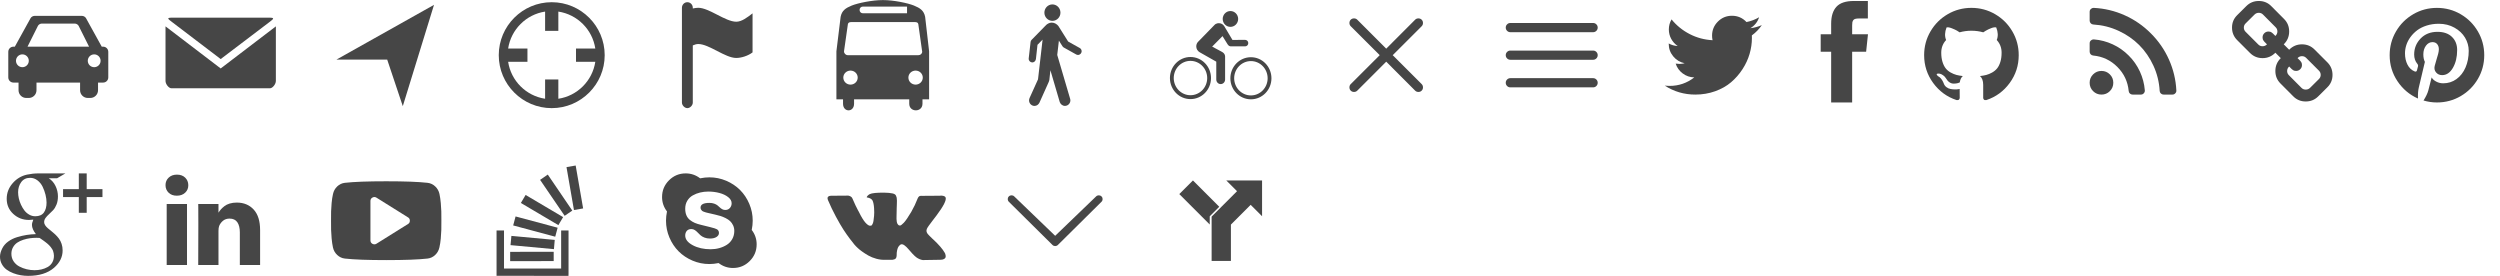
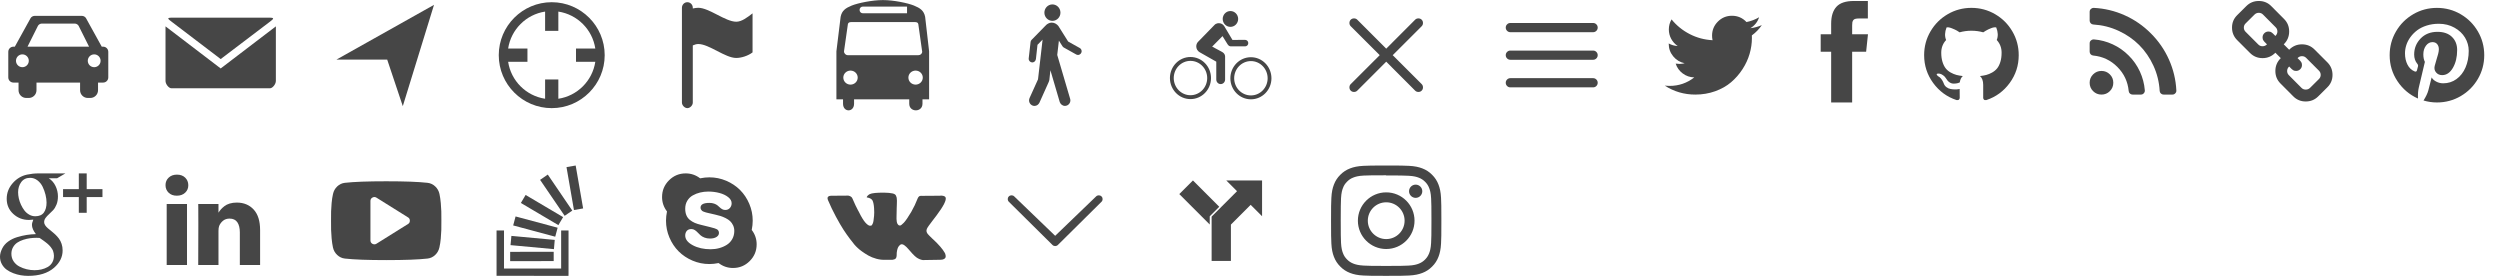
<svg xmlns="http://www.w3.org/2000/svg" xmlns:xlink="http://www.w3.org/1999/xlink" version="1.1" width="725" height="80" viewBox="0 0 725 80">
  <defs>
    <g id="icon-driving">
      <path class="path1" d="M29.917,13.535h-0.411l-4.569-8.273c-0.197-0.358-0.694-0.651-1.103-0.651H9.973 c-0.409,0-0.906,0.293-1.103,0.651L4.3,13.535h-0.41c-0.818,0-1.487,0.669-1.487,1.487v7.436c0,0.818,0.669,1.487,1.487,1.487 h1.487v2.231c0,1.227,1.003,2.231,2.231,2.231h0.743c1.227,0,2.231-1.003,2.231-2.231v-2.231h12.642v2.231 c0,1.227,1.003,2.231,2.231,2.231h0.743c1.227,0,2.231-1.003,2.231-2.231v-2.231h1.487c0.818,0,1.487-0.669,1.487-1.487v-7.436 C31.404,14.204,30.735,13.535,29.917,13.535z M6.493,19.485c-1.027,0-1.859-0.832-1.859-1.859c0-1.028,0.832-1.859,1.859-1.859 s1.859,0.832,1.859,1.859S7.521,19.485,6.493,19.485z M7.981,13.535l3.014-6.026c0.183-0.367,0.667-0.666,1.076-0.666h9.667 c0.409,0,0.893,0.299,1.076,0.666l3.014,6.026H7.981z M27.315,19.485c-1.028,0-1.859-0.832-1.859-1.859 c0-1.028,0.832-1.859,1.859-1.859s1.859,0.832,1.859,1.859S28.341,19.485,27.315,19.485z" />
    </g>
    <g id="icon-email">
      <path class="path1" d="M1.882 5.12c-1.882 0-0.941 0.499 0 1.263l14.118 10.745 14.118-10.712c0.942-0.765 1.882-1.297 0-1.297h-28.235zM0 7.645v15.826c0 0.931 0.952 2.129 1.706 2.129h28.589c0.754 0 1.706-1.197 1.706-2.129v-15.826l-16 12.208-16-12.208z" />
    </g>
    <g id="icon-navigate">
      <path class="path1" d="M20.811 30.788l-4.526-13.508h-14.709l28.287-15.875z" />
    </g>
    <g id="icon-geolocation">
      <path class="path1" d="M16 0.64c-8.47 0-15.36 6.89-15.36 15.36s6.89 15.36 15.36 15.36c8.469 0 15.36-6.891 15.36-15.36s-6.891-15.36-15.36-15.36zM17.92 28.64v-5.6h-3.84v5.6c-5.52-0.837-9.883-5.2-10.72-10.72h5.6v-3.84h-5.6c0.837-5.52 5.2-9.883 10.72-10.72v5.6h3.84v-5.6c5.52 0.837 9.883 5.2 10.72 10.72h-5.6v3.84h5.6c-0.837 5.52-5.2 9.883-10.72 10.72z" />
    </g>
    <g id="icon-flag">
      <path class="path1" d="M7.336 0.64c-0.872 0-1.576 0.721-1.576 1.617v27.485c0 0.808 0.788 1.617 1.576 1.617s1.575-0.81 1.575-1.617v-16.572c0.538-0.235 1.062-0.405 1.576-0.405 3.151 0 7.798 4.043 11.028 4.043 1.377 0 3.348-0.557 4.726-1.617v-11.318c-1.563 1.203-3.146 2.426-4.726 2.426-3.151 0-7.866-4.042-11.028-4.042-0.531 0-1.050 0.097-1.576 0.202v-0.202c0-0.895-0.703-1.617-1.575-1.617z" />
    </g>
    <g id="icon-transit">
      <path class="path1" d="M26.344 16h-20.493c-0.597 0-1.089-0.513-1.089-1.097 0-0.097 0.018-0.207 0.038-0.296l1.091-7.615c0.093-0.495 0.538-0.592 1.071-0.592h18.274c0.529 0 0.979 0.089 1.070 0.582l1.091 7.754c0.017 0.090 0.038 0.143 0.038 0.241-0.001 0.584-0.495 1.023-1.091 1.023zM25.524 24.541c-1.154 0-2.090-0.908-2.090-2.040 0-1.125 0.936-2.031 2.090-2.031 1.146 0 2.084 0.907 2.084 2.031 0 1.132-0.938 2.040-2.084 2.040zM6.643 24.541c-1.146 0-2.082-0.908-2.082-2.040 0-1.125 0.936-2.031 2.082-2.031 1.157 0 2.091 0.907 2.091 2.031 0 1.132-0.934 2.040-2.091 2.040zM10.24 1.92h12.8v1.92h-12.8c-1.28 0-1.28-1.92 0-1.92zM28.289 4.858c-0.374-1.8-1.466-2.525-3.247-3.25-1.778-0.722-5.898-1.587-8.997-1.587-3.112 0-7.254 0.866-9.034 1.587-1.78 0.725-2.854 1.45-3.225 3.25l-1.227 10.022v13.921h1.92v1.28c0 2.56 3.2 2.56 3.2 0v-1.28h16v1.28c0 2.56 3.84 2.56 3.84 0v-1.28h1.92v-13.921l-1.151-10.022z" />
    </g>
    <g id="icon-walking">
      <path class="path1" d="M15.261 6.047c1.288-0.034 2.303-1.13 2.269-2.438-0.034-1.325-1.101-2.353-2.39-2.329-1.282 0.035-2.296 1.13-2.269 2.445 0.033 1.315 1.108 2.356 2.39 2.323zM23.171 13.946l-3.411-1.905-2.824-4.491c-0.453-0.577-1.161-1.004-1.969-0.994-0.607 0.021-1.142 0.3-1.569 0.676l-4.254 4.347c-0.14 0.15-0.237 0.341-0.27 0.55l-0.545 4.788c-0.006 0.052-0.006 0.095-0.010 0.147 0.017 0.594 0.501 1.055 1.081 1.044 0.545-0.013 0.961-0.485 1.021-1.003l0.448-4.109 1.482-1.506-1.325 11.515-2.457 5.433c-0.074 0.191-0.15 0.458-0.144 0.71 0.024 0.888 0.748 1.591 1.619 1.571 0.617-0.017 1.119-0.397 1.389-0.936l2.632-5.864c0.053-0.157 0.24-0.54 0.246-0.713l0.307-2.838 2.71 9.23c0.233 0.645 0.828 1.133 1.542 1.113 0.868-0.024 1.562-0.759 1.542-1.65-0.007-0.116-0.041-0.191-0.047-0.325l-3.766-12.799 0.481-4.159 1.062 1.68c0.073 0.109 0.173 0.212 0.287 0.283l3.725 2.086c0.18 0.058 0.321 0.106 0.486 0.106 0.589-0.017 1.049-0.512 1.036-1.11-0.012-0.366-0.214-0.701-0.508-0.879z" />
    </g>
    <g id="icon-bicycling">
      <path class="path1" d="M7.234 27.613c2.681 0 4.854-2.23 4.854-4.975 0-2.753-2.173-4.984-4.854-4.984-2.675 0-4.85 2.231-4.85 4.984 0 2.745 2.175 4.975 4.85 4.975zM1.28 22.638c0-3.377 2.671-6.109 5.954-6.109 3.292 0 5.958 2.733 5.958 6.109 0 3.375-2.666 6.101-5.958 6.101-3.283 0-5.954-2.725-5.954-6.101zM24.769 27.674c2.671 0 4.847-2.23 4.847-4.977 0-2.751-2.176-4.982-4.847-4.982-2.682 0-4.859 2.23-4.859 4.982 0 2.746 2.177 4.977 4.859 4.977zM18.806 22.698c0-3.375 2.671-6.107 5.962-6.107 3.28 0 5.951 2.732 5.951 6.108 0 3.37-2.671 6.102-5.951 6.102-3.291 0-5.962-2.732-5.962-6.102zM18.825 7.789c1.236 0 2.241-1.024 2.241-2.291s-1.005-2.298-2.241-2.298-2.241 1.030-2.241 2.298c0 1.268 1.004 2.291 2.241 2.291zM18.919 13.44c-0.325 0-0.675-0.195-0.933-0.615l-1.455-2.351-3.002 3.041 2.781 1.494c1.145 0.562 0.97 1.587 0.97 1.587v6.461c0 0.733-0.566 1.329-1.28 1.329s-1.28-0.596-1.28-1.329v-5.172l-4.835-2.746c-0.575-0.332-0.969-0.963-0.969-1.681 0-0.495 0.177-0.95 0.481-1.288l4.735-4.861c0.588-0.685 1.407-0.576 1.407-0.576 0.992 0 1.514 0.888 1.514 0.888l2.356 3.953 3.63-0.007c1.28 0 1.28 1.874 0 1.874h-4.121z" />
    </g>
    <g id="icon-cross">
      <path class="path1" d="M25.333 5.333q0.573 0 0.953 0.38t0.38 0.953q0 0.563-0.385 0.948l-8.396 8.385 8.396 8.385q0.385 0.385 0.385 0.948 0 0.573-0.38 0.953t-0.953 0.38q-0.563 0-0.948-0.385l-8.385-8.396-8.385 8.396q-0.385 0.385-0.948 0.385-0.573 0-0.953-0.38t-0.38-0.953q0-0.563 0.385-0.948l8.396-8.385-8.396-8.385q-0.385-0.385-0.385-0.948 0-0.573 0.38-0.953t0.953-0.38q0.563 0 0.948 0.385l8.385 8.396 8.385-8.396q0.385-0.385 0.948-0.385z" />
    </g>
    <g id="icon-menu">
      <path class="path1" d="M4 6.667h24q0.552 0 0.943 0.391t0.391 0.943-0.391 0.943-0.943 0.391h-24q-0.552 0-0.943-0.391t-0.391-0.943 0.391-0.943 0.943-0.391zM4 22.667h24q0.552 0 0.943 0.391t0.391 0.943-0.391 0.943-0.943 0.391h-24q-0.552 0-0.943-0.391t-0.391-0.943 0.391-0.943 0.943-0.391zM4 14.667h24q0.552 0 0.943 0.391t0.391 0.943-0.391 0.943-0.943 0.391h-24q-0.552 0-0.943-0.391t-0.391-0.943 0.391-0.943 0.943-0.391z" />
    </g>
    <g id="icon-twitter">
      <path class="path1" d="M28.929 7.286q-1.196 1.75-2.893 2.982 0.018 0.25 0.018 0.75 0 2.321-0.679 4.634t-2.063 4.437-3.295 3.759-4.607 2.607-5.768 0.973q-4.839 0-8.857-2.589 0.625 0.071 1.393 0.071 4.018 0 7.161-2.464-1.875-0.036-3.357-1.152t-2.036-2.848q0.589 0.089 1.089 0.089 0.768 0 1.518-0.196-2-0.411-3.313-1.991t-1.313-3.67v-0.071q1.214 0.679 2.607 0.732-1.179-0.786-1.875-2.054t-0.696-2.75q0-1.571 0.786-2.911 2.161 2.661 5.259 4.259t6.634 1.777q-0.143-0.679-0.143-1.321 0-2.393 1.688-4.080t4.080-1.688q2.5 0 4.214 1.821 1.946-0.375 3.661-1.393-0.661 2.054-2.536 3.179 1.661-0.179 3.321-0.893z" />
    </g>
    <g id="icon-facebook">
      <path class="path1" d="M9.125 9.929h4.589l-0.536 5.071h-4.054v14.714h-6.089v-14.714h-3.036v-5.071h3.036v-3.054q0-3.25 1.536-4.92t5.054-1.67h4.054v5.071h-2.536q-0.696 0-1.116 0.116t-0.607 0.42-0.241 0.616-0.054 0.884v2.536z" />
    </g>
    <g id="icon-github">
      <path class="path1" d="M27.429 16q0 4.482-2.616 8.063t-6.759 4.955q-0.482 0.089-0.705-0.125t-0.223-0.536v-3.768q0-1.732-0.929-2.536 1.018-0.107 1.83-0.321t1.679-0.696 1.446-1.188 0.946-1.875 0.366-2.688q0-2.161-1.411-3.679 0.661-1.625-0.143-3.643-0.5-0.161-1.446 0.196t-1.643 0.786l-0.679 0.429q-1.661-0.464-3.429-0.464t-3.429 0.464q-0.286-0.196-0.759-0.482t-1.491-0.688-1.536-0.241q-0.786 2.018-0.125 3.643-1.411 1.518-1.411 3.679 0 1.518 0.366 2.679t0.938 1.875 1.438 1.196 1.679 0.696 1.83 0.321q-0.714 0.643-0.875 1.839-0.375 0.179-0.804 0.268t-1.018 0.089-1.17-0.384-0.991-1.116q-0.339-0.571-0.866-0.929t-0.884-0.429l-0.357-0.054q-0.375 0-0.518 0.080t-0.089 0.205 0.161 0.25 0.232 0.214l0.125 0.089q0.393 0.179 0.777 0.679t0.563 0.911l0.179 0.411q0.232 0.679 0.786 1.098t1.196 0.536 1.241 0.125 0.991-0.063l0.411-0.071q0 0.679 0.009 1.589t0.009 0.964q0 0.321-0.232 0.536t-0.714 0.125q-4.143-1.375-6.759-4.955t-2.616-8.063q0-3.732 1.839-6.884t4.991-4.991 6.884-1.839 6.884 1.839 4.991 4.991 1.839 6.884z" />
    </g>
    <g id="icon-rss">
      <path class="path1" d="M6.857 24q0 1.429-1 2.429t-2.429 1-2.429-1-1-2.429 1-2.429 2.429-1 2.429 1 1 2.429zM16 26.196q0.036 0.5-0.304 0.857-0.321 0.375-0.839 0.375h-2.411q-0.446 0-0.768-0.295t-0.357-0.741q-0.393-4.089-3.295-6.991t-6.991-3.295q-0.446-0.036-0.741-0.357t-0.295-0.768v-2.411q0-0.518 0.375-0.839 0.304-0.304 0.768-0.304h0.089q2.857 0.232 5.464 1.438t4.625 3.241q2.036 2.018 3.241 4.625t1.438 5.464zM25.143 26.232q0.036 0.482-0.321 0.839-0.321 0.357-0.821 0.357h-2.554q-0.464 0-0.795-0.313t-0.348-0.759q-0.214-3.839-1.804-7.295t-4.134-6-6-4.134-7.295-1.821q-0.446-0.018-0.759-0.348t-0.313-0.777v-2.554q0-0.5 0.357-0.821 0.321-0.321 0.786-0.321h0.054q4.679 0.232 8.955 2.143t7.598 5.25q3.339 3.321 5.25 7.598t2.143 8.955z" />
    </g>
    <g id="icon-site">
      <path class="path1" d="M26 21.714q0-0.714-0.5-1.214l-3.714-3.714q-0.5-0.5-1.214-0.5-0.75 0-1.286 0.571 0.054 0.054 0.339 0.33t0.384 0.384 0.268 0.339 0.232 0.455 0.063 0.491q0 0.714-0.5 1.214t-1.214 0.5q-0.268 0-0.491-0.063t-0.455-0.232-0.339-0.268-0.384-0.384-0.33-0.339q-0.589 0.554-0.589 1.304 0 0.714 0.5 1.214l3.679 3.696q0.482 0.482 1.214 0.482 0.714 0 1.214-0.464l2.625-2.607q0.5-0.5 0.5-1.196zM13.446 9.125q0-0.714-0.5-1.214l-3.679-3.696q-0.5-0.5-1.214-0.5-0.696 0-1.214 0.482l-2.625 2.607q-0.5 0.5-0.5 1.196 0 0.714 0.5 1.214l3.714 3.714q0.482 0.482 1.214 0.482 0.75 0 1.286-0.554-0.054-0.054-0.339-0.33t-0.384-0.384-0.268-0.339-0.232-0.455-0.063-0.491q0-0.714 0.5-1.214t1.214-0.5q0.268 0 0.491 0.063t0.455 0.232 0.339 0.268 0.384 0.384 0.33 0.339q0.589-0.554 0.589-1.304zM29.429 21.714q0 2.143-1.518 3.625l-2.625 2.607q-1.482 1.482-3.625 1.482-2.161 0-3.643-1.518l-3.679-3.696q-1.482-1.482-1.482-3.625 0-2.196 1.571-3.732l-1.571-1.571q-1.536 1.571-3.714 1.571-2.143 0-3.643-1.5l-3.714-3.714q-1.5-1.5-1.5-3.643t1.518-3.625l2.625-2.607q1.482-1.482 3.625-1.482 2.161 0 3.643 1.518l3.679 3.696q1.482 1.482 1.482 3.625 0 2.196-1.571 3.732l1.571 1.571q1.536-1.571 3.714-1.571 2.143 0 3.643 1.5l3.714 3.714q1.5 1.5 1.5 3.643z" />
    </g>
    <g id="icon-pinterest">
      <path class="path1" d="M27.429 16q0 3.732-1.839 6.884t-4.991 4.991-6.884 1.839q-1.982 0-3.893-0.571 1.054-1.661 1.393-2.929 0.161-0.607 0.964-3.768 0.357 0.696 1.304 1.205t2.036 0.509q2.161 0 3.857-1.223t2.625-3.366 0.929-4.821q0-2.036-1.063-3.821t-3.080-2.911-4.554-1.125q-1.875 0-3.5 0.518t-2.759 1.375-1.946 1.973-1.196 2.313-0.384 2.393q0 1.857 0.714 3.268t2.089 1.982q0.536 0.214 0.679-0.357 0.036-0.125 0.143-0.554t0.143-0.536q0.107-0.411-0.196-0.768-0.911-1.089-0.911-2.696 0-2.696 1.866-4.634t4.884-1.938q2.696 0 4.205 1.464t1.509 3.804q0 3.036-1.223 5.161t-3.134 2.125q-1.089 0-1.75-0.777t-0.411-1.866q0.143-0.625 0.473-1.67t0.536-1.839 0.205-1.348q0-0.893-0.482-1.482t-1.375-0.589q-1.107 0-1.875 1.018t-0.768 2.536q0 1.304 0.446 2.179l-1.768 7.464q-0.304 1.25-0.232 3.161-3.679-1.625-5.946-5.018t-2.268-7.554q0-3.732 1.839-6.884t4.991-4.991 6.884-1.839 6.884 1.839 4.991 4.991 1.839 6.884z" />
    </g>
    <g id="icon-google-plus">
      <path class="path1" d="M15.643 26.161q0-0.375-0.080-0.723t-0.17-0.643-0.313-0.616-0.375-0.545-0.473-0.527-0.491-0.455-0.571-0.455-0.554-0.411-0.589-0.411-0.545-0.375q-0.304-0.036-0.893-0.036-0.964 0-1.893 0.125t-1.929 0.446-1.75 0.821-1.232 1.339-0.482 1.911q0 1.214 0.634 2.17t1.661 1.5 2.152 0.813 2.268 0.268q1.054 0 2.009-0.223t1.795-0.696 1.33-1.313 0.491-1.964zM13.5 10.768q0-1.071-0.295-2.277t-0.839-2.33-1.5-1.857-2.134-0.732q-1.661 0-2.571 1.232t-0.911 2.946q0 0.839 0.205 1.768t0.634 1.857 1 1.67 1.393 1.205 1.732 0.464q1.732 0 2.509-1.080t0.777-2.866zM11.161 2.286h7.804l-2.411 1.411h-2.411q1.268 0.804 1.964 2.25t0.696 3.018q0 1.321-0.411 2.348t-1 1.652-1.179 1.152-1 1.089-0.411 1.205q0 0.464 0.295 0.911t0.768 0.857 1.045 0.857 1.143 0.991 1.045 1.179 0.768 1.518 0.295 1.902q0 2.857-2.5 5.036-2.714 2.339-7.5 2.339-1.054 0-2.134-0.179t-2.179-0.598-1.938-1.036-1.375-1.589-0.536-2.17q0-1.089 0.661-2.411 0.571-1.143 1.714-1.973t2.589-1.268 2.768-0.643 2.679-0.241q-1.143-1.482-1.143-2.661 0-0.214 0.036-0.42t0.089-0.348 0.143-0.384 0.125-0.384q-0.714 0.089-1.25 0.089-2.661 0-4.563-1.75t-1.902-4.393q0-2.5 1.696-4.473t4.179-2.527q1.679-0.357 3.339-0.357zM29.714 6.857v2.286h-4.571v4.571h-2.286v-4.571h-4.571v-2.286h4.571v-4.571h2.286v4.571h4.571z" />
    </g>
    <g id="icon-linkedin">
      <path class="path1" d="M6.232 11.161v17.696h-5.893v-17.696h5.893zM6.607 5.696q0.018 1.304-0.902 2.179t-2.42 0.875h-0.036q-1.464 0-2.357-0.875t-0.893-2.179q0-1.321 0.92-2.188t2.402-0.866 2.375 0.866 0.911 2.188zM27.429 18.714v10.143h-5.875v-9.464q0-1.875-0.723-2.938t-2.259-1.063q-1.125 0-1.884 0.616t-1.134 1.527q-0.196 0.536-0.196 1.446v9.875h-5.875q0.036-7.125 0.036-11.554t-0.018-5.286l-0.018-0.857h5.875v2.571h-0.036q0.357-0.571 0.732-1t1.009-0.929 1.554-0.777 2.045-0.277q3.054 0 4.911 2.027t1.857 5.938z" />
    </g>
    <g id="icon-youtube">
      <path class="path1" d="M22.857 16q0-0.661-0.536-0.964l-9.143-5.714q-0.554-0.357-1.161-0.036-0.589 0.321-0.589 1v11.429q0 0.679 0.589 1 0.286 0.143 0.554 0.143 0.357 0 0.607-0.179l9.143-5.714q0.536-0.304 0.536-0.964zM32 16q0 1.714-0.018 2.679t-0.152 2.438-0.402 2.634q-0.286 1.304-1.232 2.196t-2.214 1.036q-3.964 0.446-11.982 0.446t-11.982-0.446q-1.268-0.143-2.223-1.036t-1.241-2.196q-0.25-1.161-0.384-2.634t-0.152-2.438-0.018-2.679 0.018-2.679 0.152-2.438 0.402-2.634q0.286-1.304 1.232-2.196t2.214-1.036q3.964-0.446 11.982-0.446t11.982 0.446q1.268 0.143 2.223 1.036t1.241 2.196q0.25 1.161 0.384 2.634t0.152 2.438 0.018 2.679z" />
    </g>
    <g id="icon-stack-overflow">
      <path class="path1" d="M16.571 25.018v2.696l-12.625 0.018v-2.696zM20.875 18.839v12.518l-0.018 0.625v0.018l-20.857-0.018v-13.143h2.161v11.036h16.571v-11.036h2.143zM4.304 20.411l12.571 1.161-0.232 2.679-12.589-1.161zM5.518 14.768l12.196 3.268-0.696 2.607-12.196-3.268zM8.429 8.536l10.875 6.429-1.375 2.321-10.875-6.429zM14.857 2.625l7.107 10.446-2.214 1.518-7.125-10.429zM22.946 0l2.161 12.446-2.661 0.464-2.161-12.446z" />
    </g>
    <g id="icon-skype">
      <path class="path1" d="M20.946 18.982q0-0.893-0.348-1.634t-0.866-1.223-1.304-0.875-1.473-0.607-1.563-0.411l-1.857-0.429q-0.536-0.125-0.786-0.188t-0.625-0.205-0.536-0.286-0.295-0.375-0.134-0.536q0-1.375 2.571-1.375 0.768 0 1.375 0.214t0.964 0.509 0.679 0.598 0.714 0.518 0.857 0.214q0.839 0 1.348-0.571t0.509-1.375q0-0.982-1-1.777t-2.536-1.205-3.25-0.411q-1.214 0-2.357 0.277t-2.134 0.839-1.589 1.554-0.598 2.295q0 1.089 0.339 1.902t1 1.348 1.429 0.866 1.839 0.58l2.607 0.643q1.607 0.393 2 0.643 0.571 0.357 0.571 1.071 0 0.696-0.714 1.152t-1.875 0.455q-0.911 0-1.634-0.286t-1.161-0.688-0.813-0.804-0.821-0.688-0.964-0.286q-0.893 0-1.348 0.536t-0.455 1.339q0 1.643 2.179 2.813t5.196 1.17q1.304 0 2.5-0.33t2.188-0.955 1.58-1.67 0.589-2.348zM27.429 22.857q0 2.839-2.009 4.848t-4.848 2.009q-2.321 0-4.179-1.429-1.375 0.286-2.679 0.286-2.554 0-4.884-0.991t-4.018-2.679-2.679-4.018-0.991-4.884q0-1.304 0.286-2.679-1.429-1.857-1.429-4.179 0-2.839 2.009-4.848t4.848-2.009q2.321 0 4.179 1.429 1.375-0.286 2.679-0.286 2.554 0 4.884 0.991t4.018 2.679 2.679 4.018 0.991 4.884q0 1.304-0.286 2.679 1.429 1.857 1.429 4.179z" />
    </g>
    <g id="icon-vk">
      <path class="path1" d="M34.232 9.286q0.411 1.143-2.679 5.25-0.429 0.571-1.161 1.518-1.393 1.786-1.607 2.339-0.304 0.732 0.25 1.446 0.304 0.375 1.446 1.464h0.018l0.071 0.071q2.518 2.339 3.411 3.946 0.054 0.089 0.116 0.223t0.125 0.473-0.009 0.607-0.446 0.491-1.054 0.223l-4.571 0.071q-0.429 0.089-1-0.089t-0.929-0.393l-0.357-0.214q-0.536-0.375-1.25-1.143t-1.223-1.384-1.089-1.036-1.009-0.277q-0.054 0.018-0.143 0.063t-0.304 0.259-0.384 0.527-0.304 0.929-0.116 1.384q0 0.268-0.063 0.491t-0.134 0.33l-0.071 0.089q-0.321 0.339-0.946 0.393h-2.054q-1.268 0.071-2.607-0.295t-2.348-0.946-1.839-1.179-1.259-1.027l-0.446-0.429q-0.179-0.179-0.491-0.536t-1.277-1.625-1.893-2.696-2.188-3.768-2.33-4.857q-0.107-0.286-0.107-0.482t0.054-0.286l0.071-0.107q0.268-0.339 1.018-0.339l4.893-0.036q0.214 0.036 0.411 0.116t0.286 0.152l0.089 0.054q0.286 0.196 0.429 0.571 0.357 0.893 0.821 1.848t0.732 1.455l0.286 0.518q0.518 1.071 1 1.857t0.866 1.223 0.741 0.688 0.607 0.25 0.482-0.089q0.036-0.018 0.089-0.089t0.214-0.393 0.241-0.839 0.17-1.446 0-2.232q-0.036-0.714-0.161-1.304t-0.25-0.821l-0.107-0.214q-0.446-0.607-1.518-0.768-0.232-0.036 0.089-0.429 0.304-0.339 0.679-0.536 0.946-0.464 4.268-0.429 1.464 0.018 2.411 0.232 0.357 0.089 0.598 0.241t0.366 0.429 0.188 0.571 0.063 0.813-0.018 0.982-0.045 1.259-0.027 1.473q0 0.196-0.018 0.75t-0.009 0.857 0.063 0.723 0.205 0.696 0.402 0.438q0.143 0.036 0.304 0.071t0.464-0.196 0.679-0.616 0.929-1.196 1.214-1.92q1.071-1.857 1.911-4.018 0.071-0.179 0.179-0.313t0.196-0.188l0.071-0.054 0.089-0.045t0.232-0.054 0.357-0.009l5.143-0.036q0.696-0.089 1.143 0.045t0.554 0.295z" />
    </g>
    <g id="icon-arrow-down">
      <path class="path1" d="M4.131 8.962c-0.434-0.429-1.134-0.429-1.566 0-0.432 0.427-0.432 1.122 0 1.55l12.653 12.528c0.434 0.429 1.133 0.429 1.566 0l12.653-12.528c0.432-0.429 0.434-1.122 0-1.55s-1.136-0.429-1.566-0.002l-11.87 11.426-11.869-11.424z" />
    </g>
    <g id="icon-direction">
      <path class="path1" d="M28,4.33H17.62l3.117,3.117l-7.356,7.356h-0.01V27.67h5.593V17.13l5.728-5.728L28,14.709V4.33z M12.824,17.109L4,8.285L7.955,4.33l7.632,7.632l-2.752,2.752h-0.011V17.109z" />
    </g>
+     <g id="icon-instagram">
+       <path class="path1" d="M16 0c-4.349 0-4.891.021-6.593.093c-1.709.084-2.865.349-3.885.745a7.847 7.847 0 0 0-2.833 1.849A7.757 7.757 0 0 0 .84 5.52C.444 6.54.179 7.696.095 9.405c-.077 1.703-.093 2.244-.093 6.593s.021 4.891.093 6.593c.084 1.704.349 2.865.745 3.885a7.847 7.847 0 0 0 1.849 2.833a7.757 7.757 0 0 0 2.833 1.849c1.02.391 2.181.661 3.885.745c1.703.077 2.244.093 6.593.093s4.891-.021 6.593-.093c1.704-.084 2.865-.355 3.885-.745a7.847 7.847 0 0 0 2.833-1.849a7.716 7.716 0 0 0 1.849-2.833c.391-1.02.661-2.181.745-3.885c.077-1.703.093-2.244.093-6.593s-.021-4.891-.093-6.593c-.084-1.704-.355-2.871-.745-3.885a7.847 7.847 0 0 0-1.849-2.833A7.716 7.716 0 0 0 26.478.838c-1.02-.396-2.181-.661-3.885-.745C20.89.016 20.349 0 16 0zm0 2.88c4.271 0 4.781.021 6.469.093c1.557.073 2.405.333 2.968.553a4.989 4.989 0 0 1 1.844 1.197a4.931 4.931 0 0 1 1.192 1.839c.22.563.48 1.411.553 2.968c.072 1.688.093 2.199.093 6.469s-.021 4.781-.099 6.469c-.084 1.557-.344 2.405-.563 2.968c-.303.751-.641 1.276-1.199 1.844a5.048 5.048 0 0 1-1.844 1.192c-.556.22-1.416.48-2.979.553c-1.697.072-2.197.093-6.479.093s-4.781-.021-6.48-.099c-1.557-.084-2.416-.344-2.979-.563c-.76-.303-1.281-.641-1.839-1.199c-.563-.563-.921-1.099-1.197-1.844c-.224-.556-.48-1.416-.563-2.979c-.057-1.677-.084-2.197-.084-6.459c0-4.26.027-4.781.084-6.479c.083-1.563.339-2.421.563-2.979c.276-.761.635-1.281 1.197-1.844c.557-.557 1.079-.917 1.839-1.199c.563-.219 1.401-.479 2.964-.557c1.697-.061 2.197-.083 6.473-.083zm0 4.907A8.21 8.21 0 0 0 7.787 16A8.21 8.21 0 0 0 16 24.213A8.21 8.21 0 0 0 24.213 16A8.21 8.21 0 0 0 16 7.787zm0 13.546c-2.948 0-5.333-2.385-5.333-5.333s2.385-5.333 5.333-5.333c2.948 0 5.333 2.385 5.333 5.333S18.948 21.333 16 21.333zM26.464 7.459a1.923 1.923 0 0 1-1.923 1.921a1.919 1.919 0 1 1 0-3.838c1.057 0 1.923.86 1.923 1.917z" />
+     </g>
  </defs>
  <g fill="#464646">
    <use xlink:href="#icon-driving" transform="translate(0 0)" />
    <use xlink:href="#icon-email" transform="translate(48 0)" />
    <use xlink:href="#icon-navigate" transform="translate(96 0)" />
    <use xlink:href="#icon-geolocation" transform="translate(144 0)" />
    <use xlink:href="#icon-flag" transform="translate(192 0)" />
    <use xlink:href="#icon-transit" transform="translate(240 0)" />
    <use xlink:href="#icon-walking" transform="translate(290 0)" />
    <use xlink:href="#icon-bicycling" transform="translate(338 0)" />
    <use xlink:href="#icon-cross" transform="translate(386 0)" />
    <use xlink:href="#icon-menu" transform="translate(434 0)" />
    <use xlink:href="#icon-twitter" transform="translate(482 0)" />
    <use xlink:href="#icon-facebook" transform="translate(528 0)" />
    <use xlink:href="#icon-github" transform="translate(558 0)" />
    <use xlink:href="#icon-rss" transform="translate(606 0)" />
    <use xlink:href="#icon-site" transform="translate(647 0)" />
    <use xlink:href="#icon-pinterest" transform="translate(693 0)" />
    <use xlink:href="#icon-google-plus" transform="translate(0 48)" />
    <use xlink:href="#icon-linkedin" transform="translate(48 48)" />
    <use xlink:href="#icon-youtube" transform="translate(96 48)" />
    <use xlink:href="#icon-stack-overflow" transform="translate(144 48)" />
    <use xlink:href="#icon-skype" transform="translate(192 48)" />
    <use xlink:href="#icon-vk" transform="translate(240 48)" />
    <use xlink:href="#icon-arrow-down" transform="translate(290 48)" />
    <use xlink:href="#icon-direction" transform="translate(338 48)" />
+     <use xlink:href="#icon-instagram" transform="translate(386 48)" />
  </g>
</svg>
